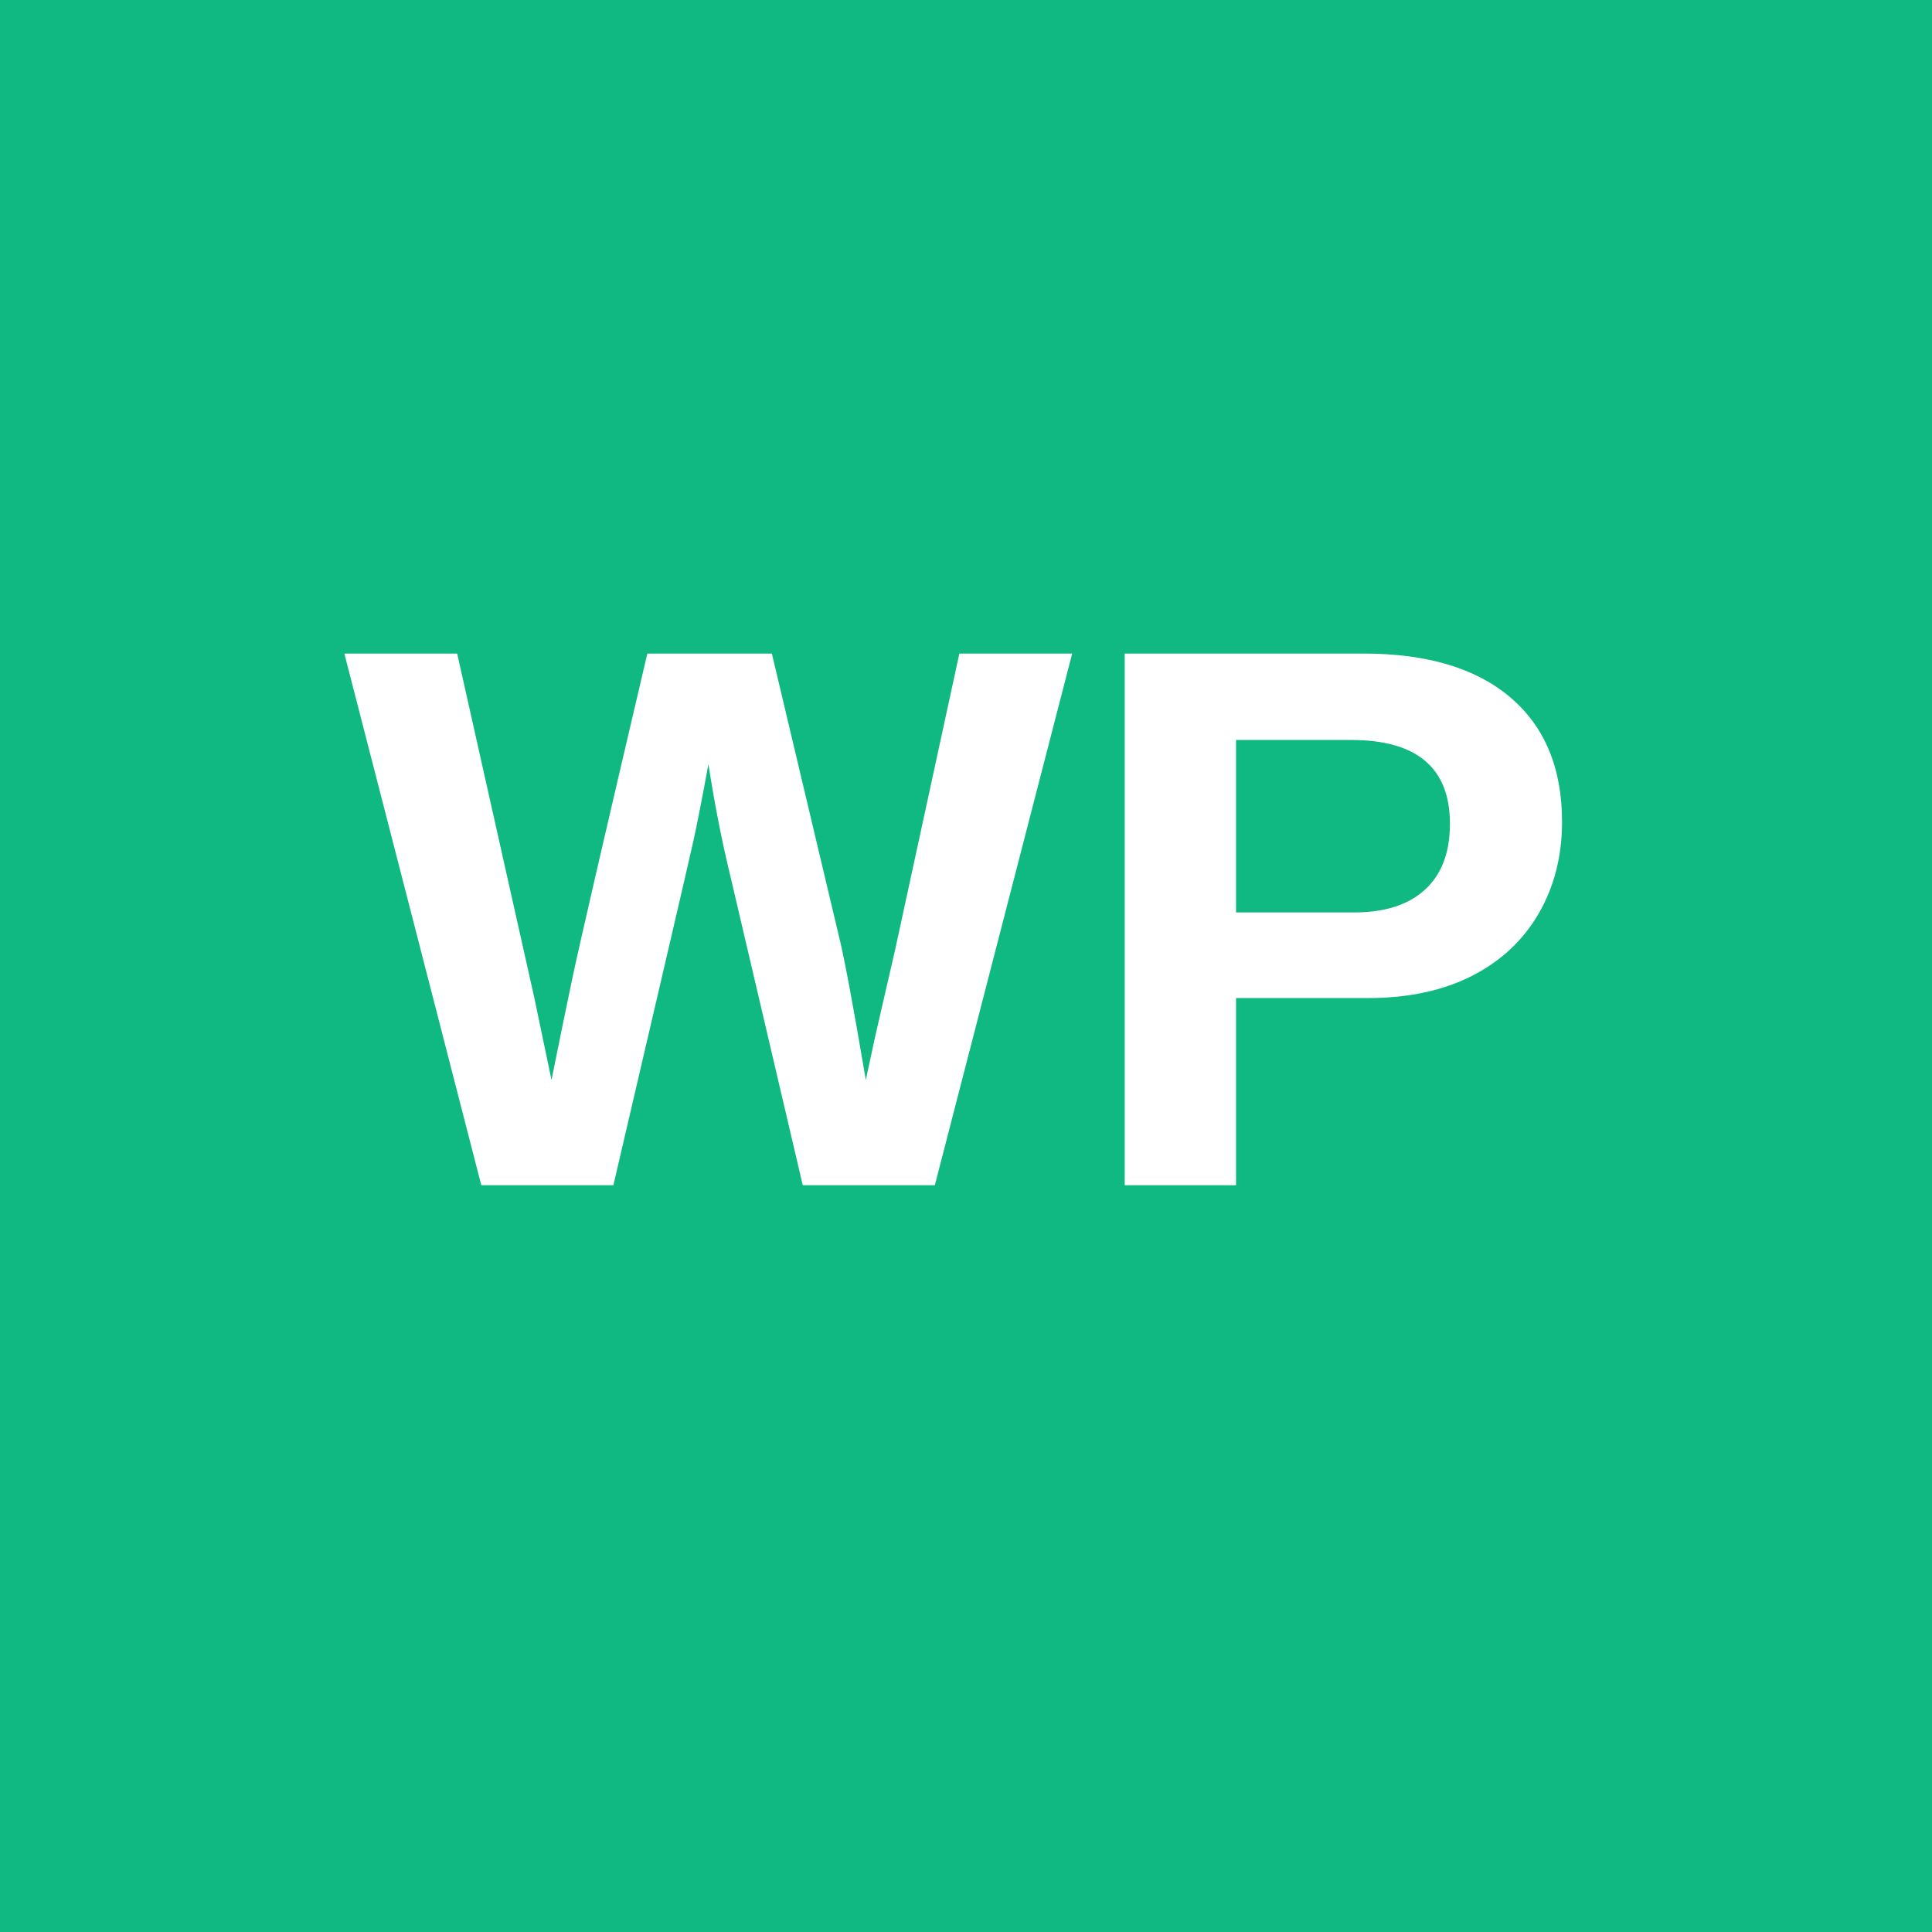
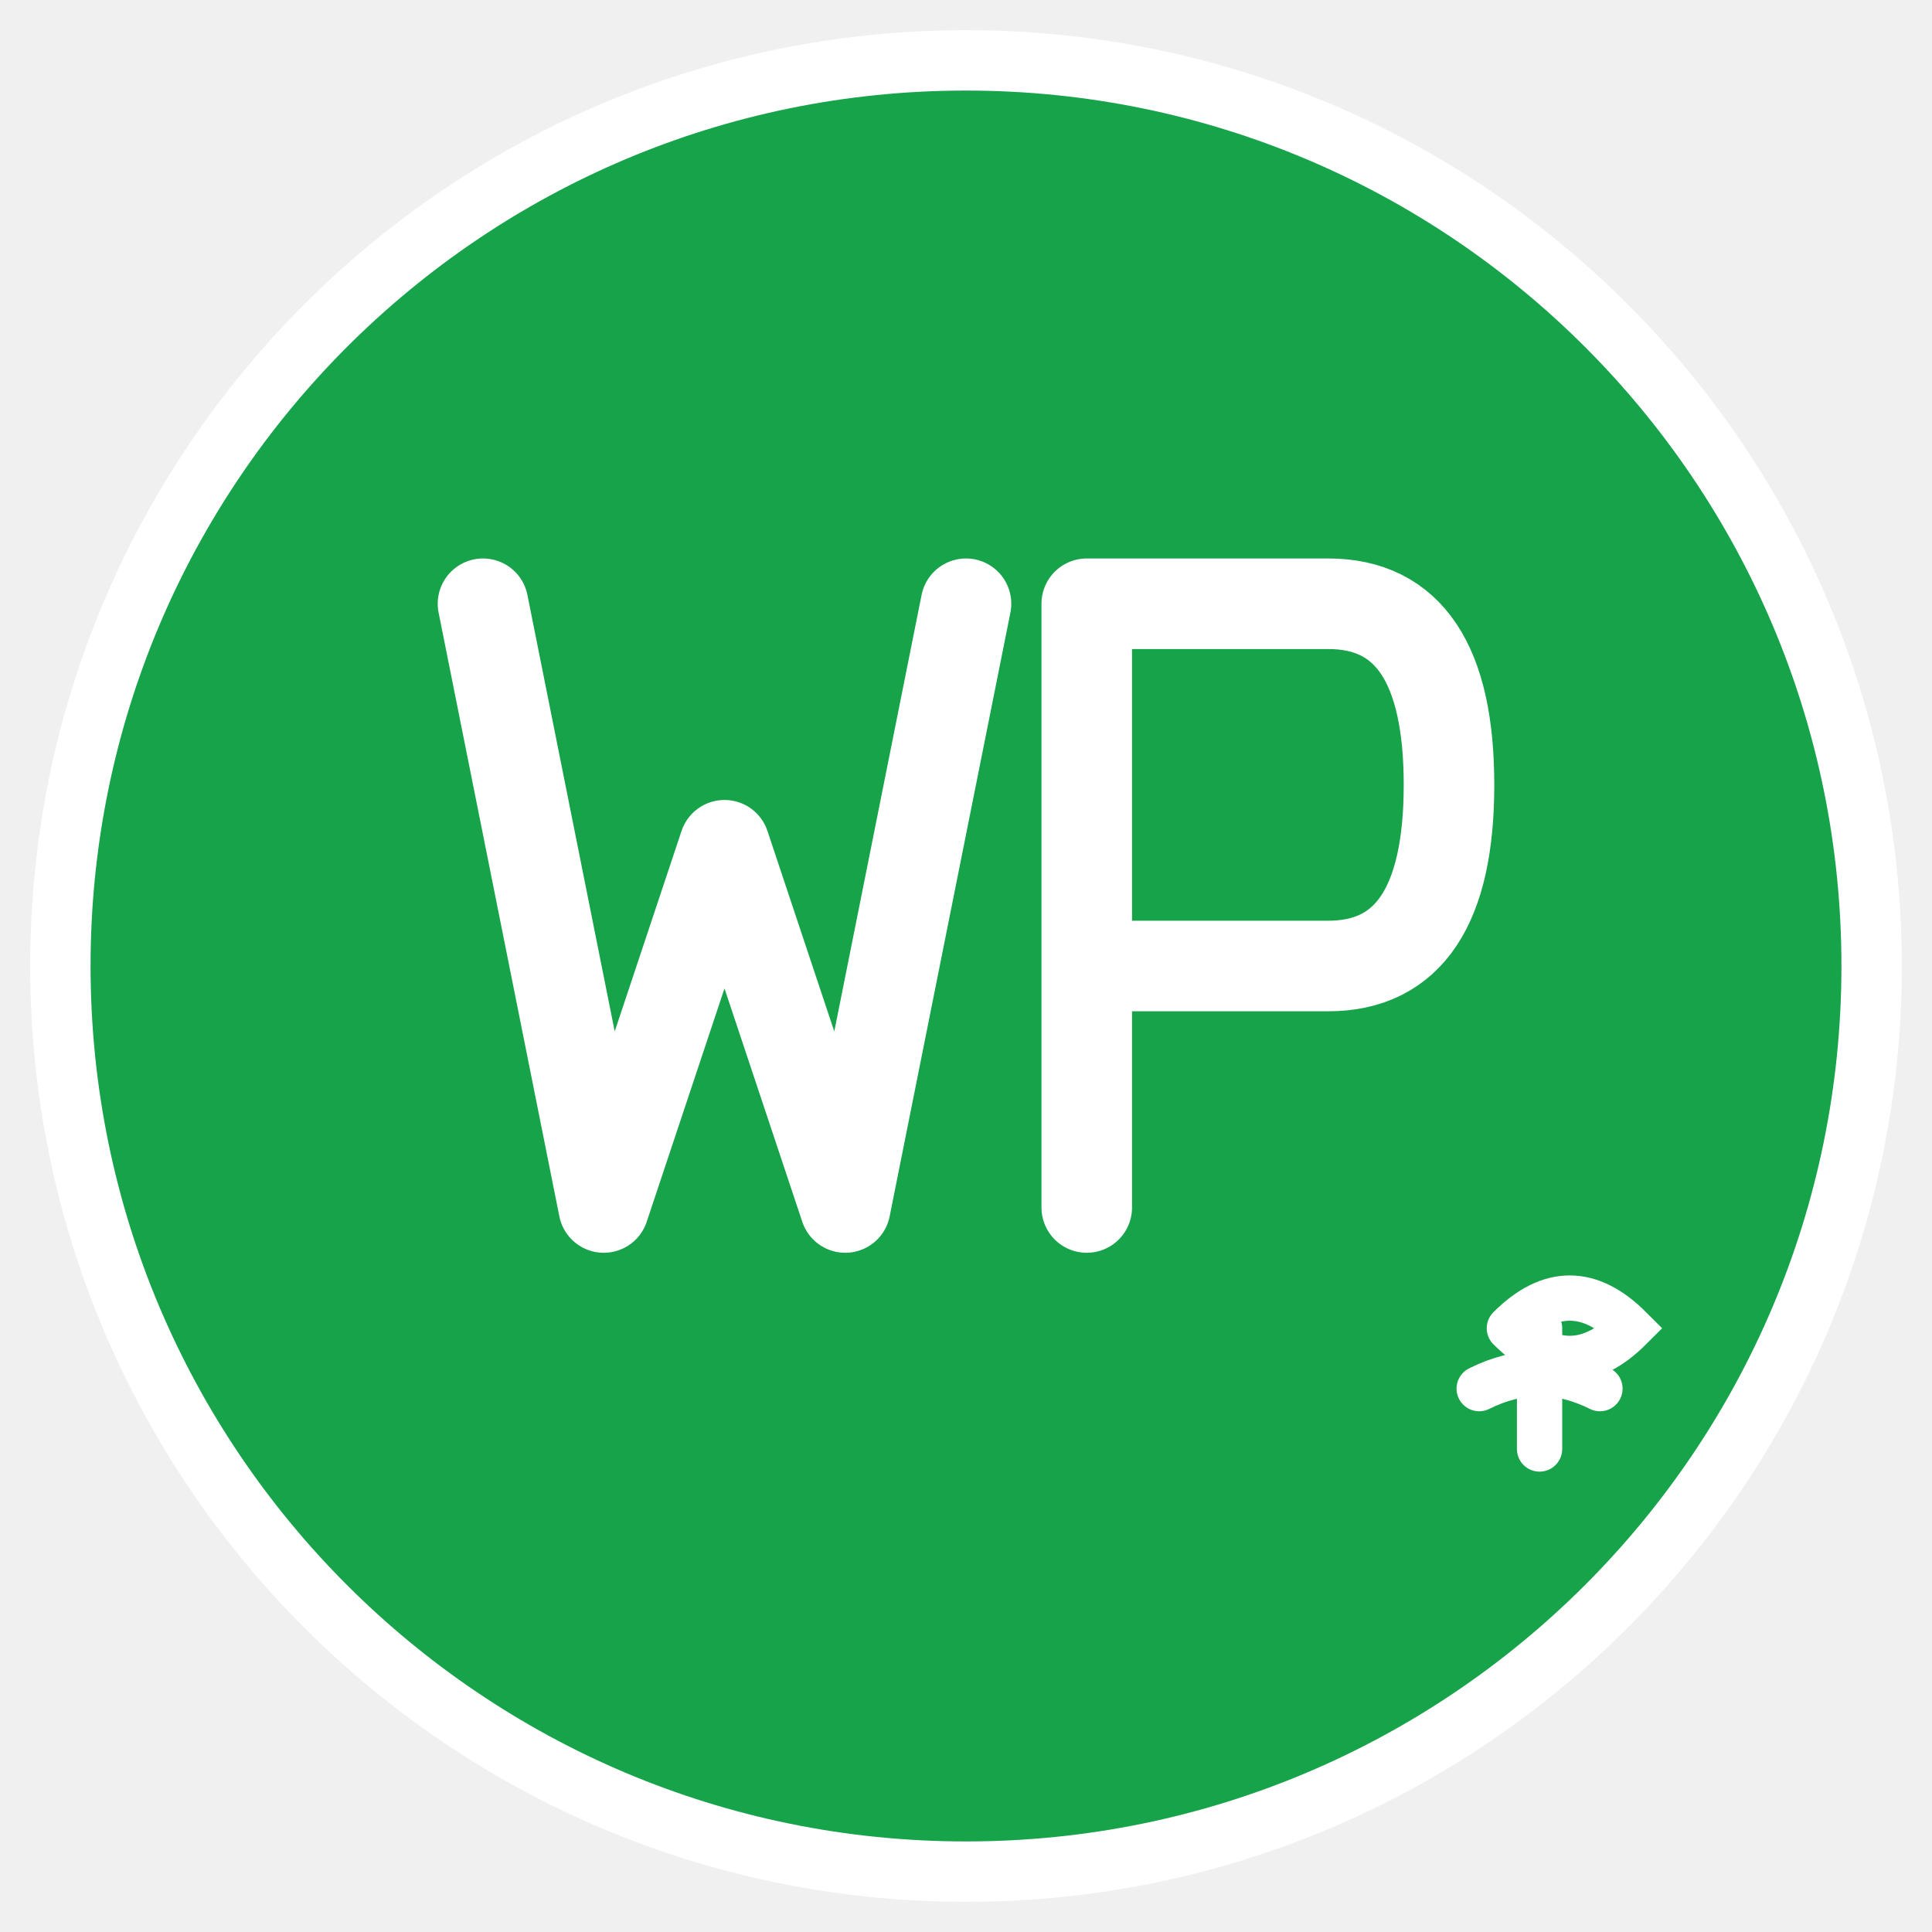
- <svg xmlns="http://www.w3.org/2000/svg" width="384" height="384">
-   <rect width="384" height="384" fill="#10b981" />
-   <text x="50%" y="50%" dominant-baseline="middle" text-anchor="middle" font-family="Arial, sans-serif" font-weight="bold" font-size="153.6" fill="white">WP</text>
+ <svg xmlns="http://www.w3.org/2000/svg" width="384" height="384" viewBox="0 0 64 64">
+   <circle cx="32" cy="32" r="30" fill="#16a34a" stroke="#ffffff" stroke-width="2" />
+   <path d="M16 20 L20 40 L24 28 L28 40 L32 20" stroke="#ffffff" stroke-width="3" fill="none" stroke-linecap="round" stroke-linejoin="round" />
+   <path d="M36 20 L36 40 M36 20 L44 20 Q48 20 48 26 Q48 32 44 32 L36 32" stroke="#ffffff" stroke-width="3" fill="none" stroke-linecap="round" stroke-linejoin="round" />
+   <path d="M50 44 Q52 42 54 44 Q52 46 50 44 M51 44 L51 48 M49 46 Q51 45 53 46" stroke="#ffffff" stroke-width="1.5" fill="none" stroke-linecap="round" />
</svg>
